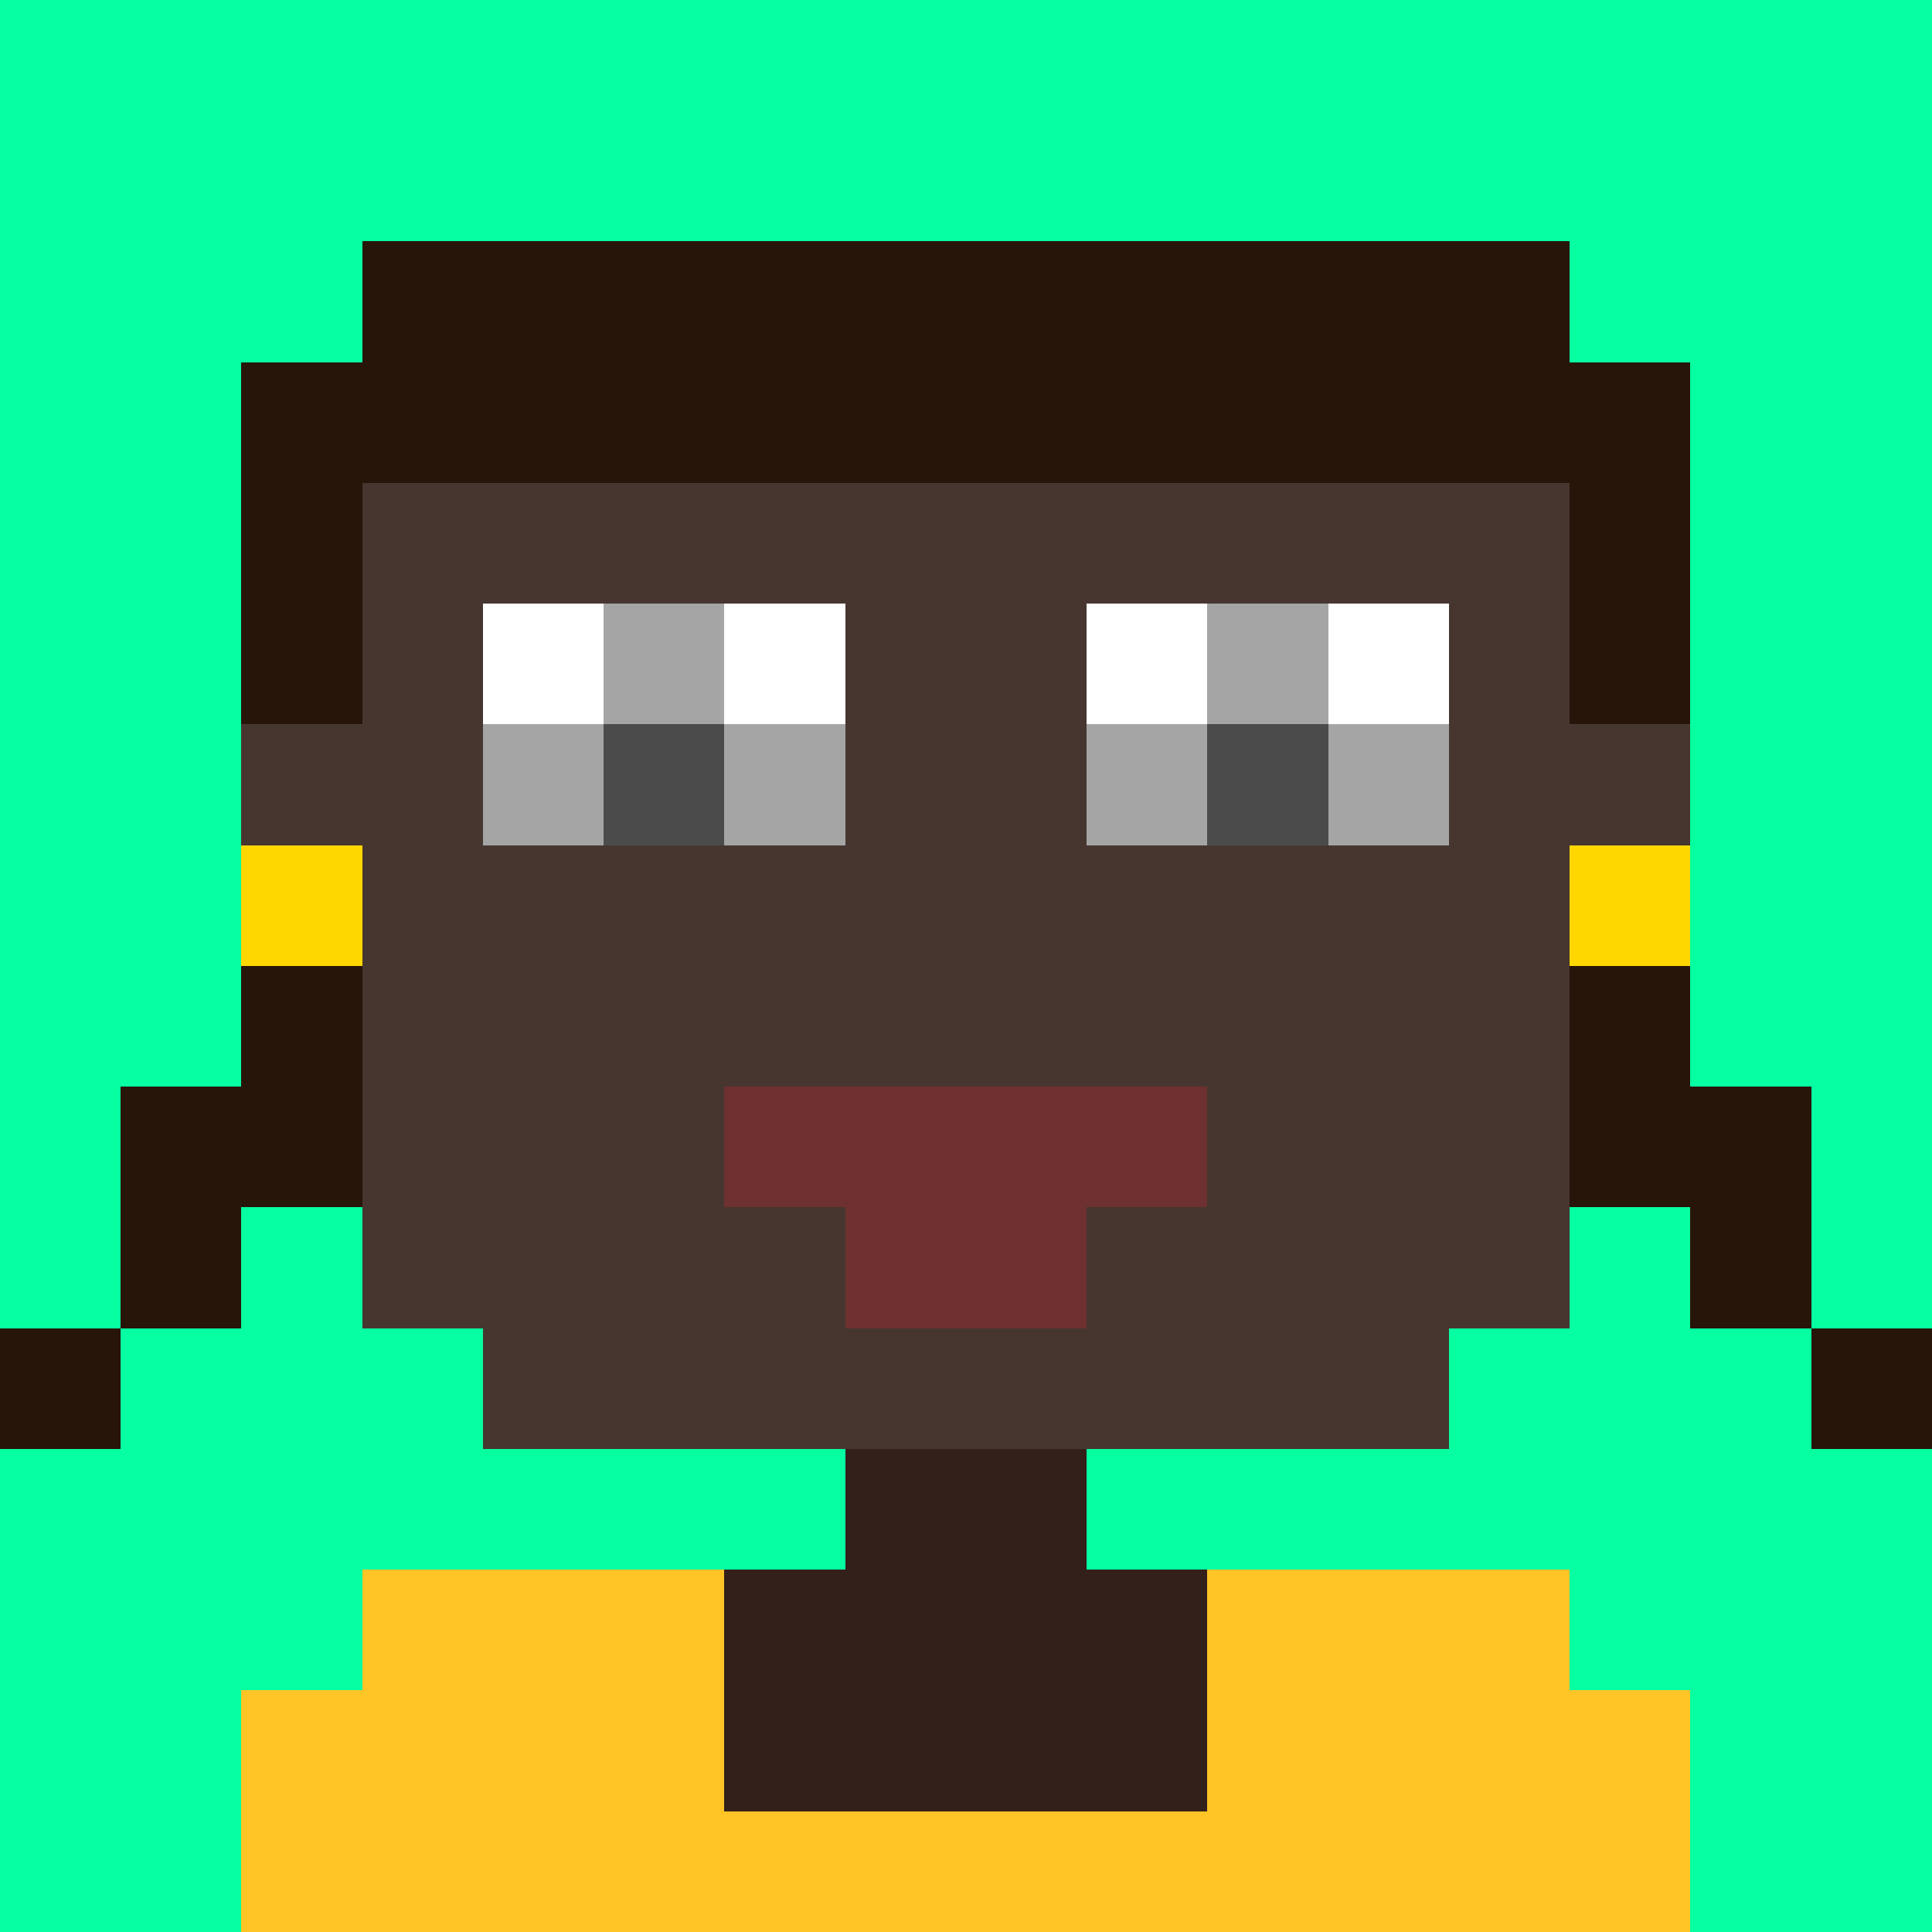
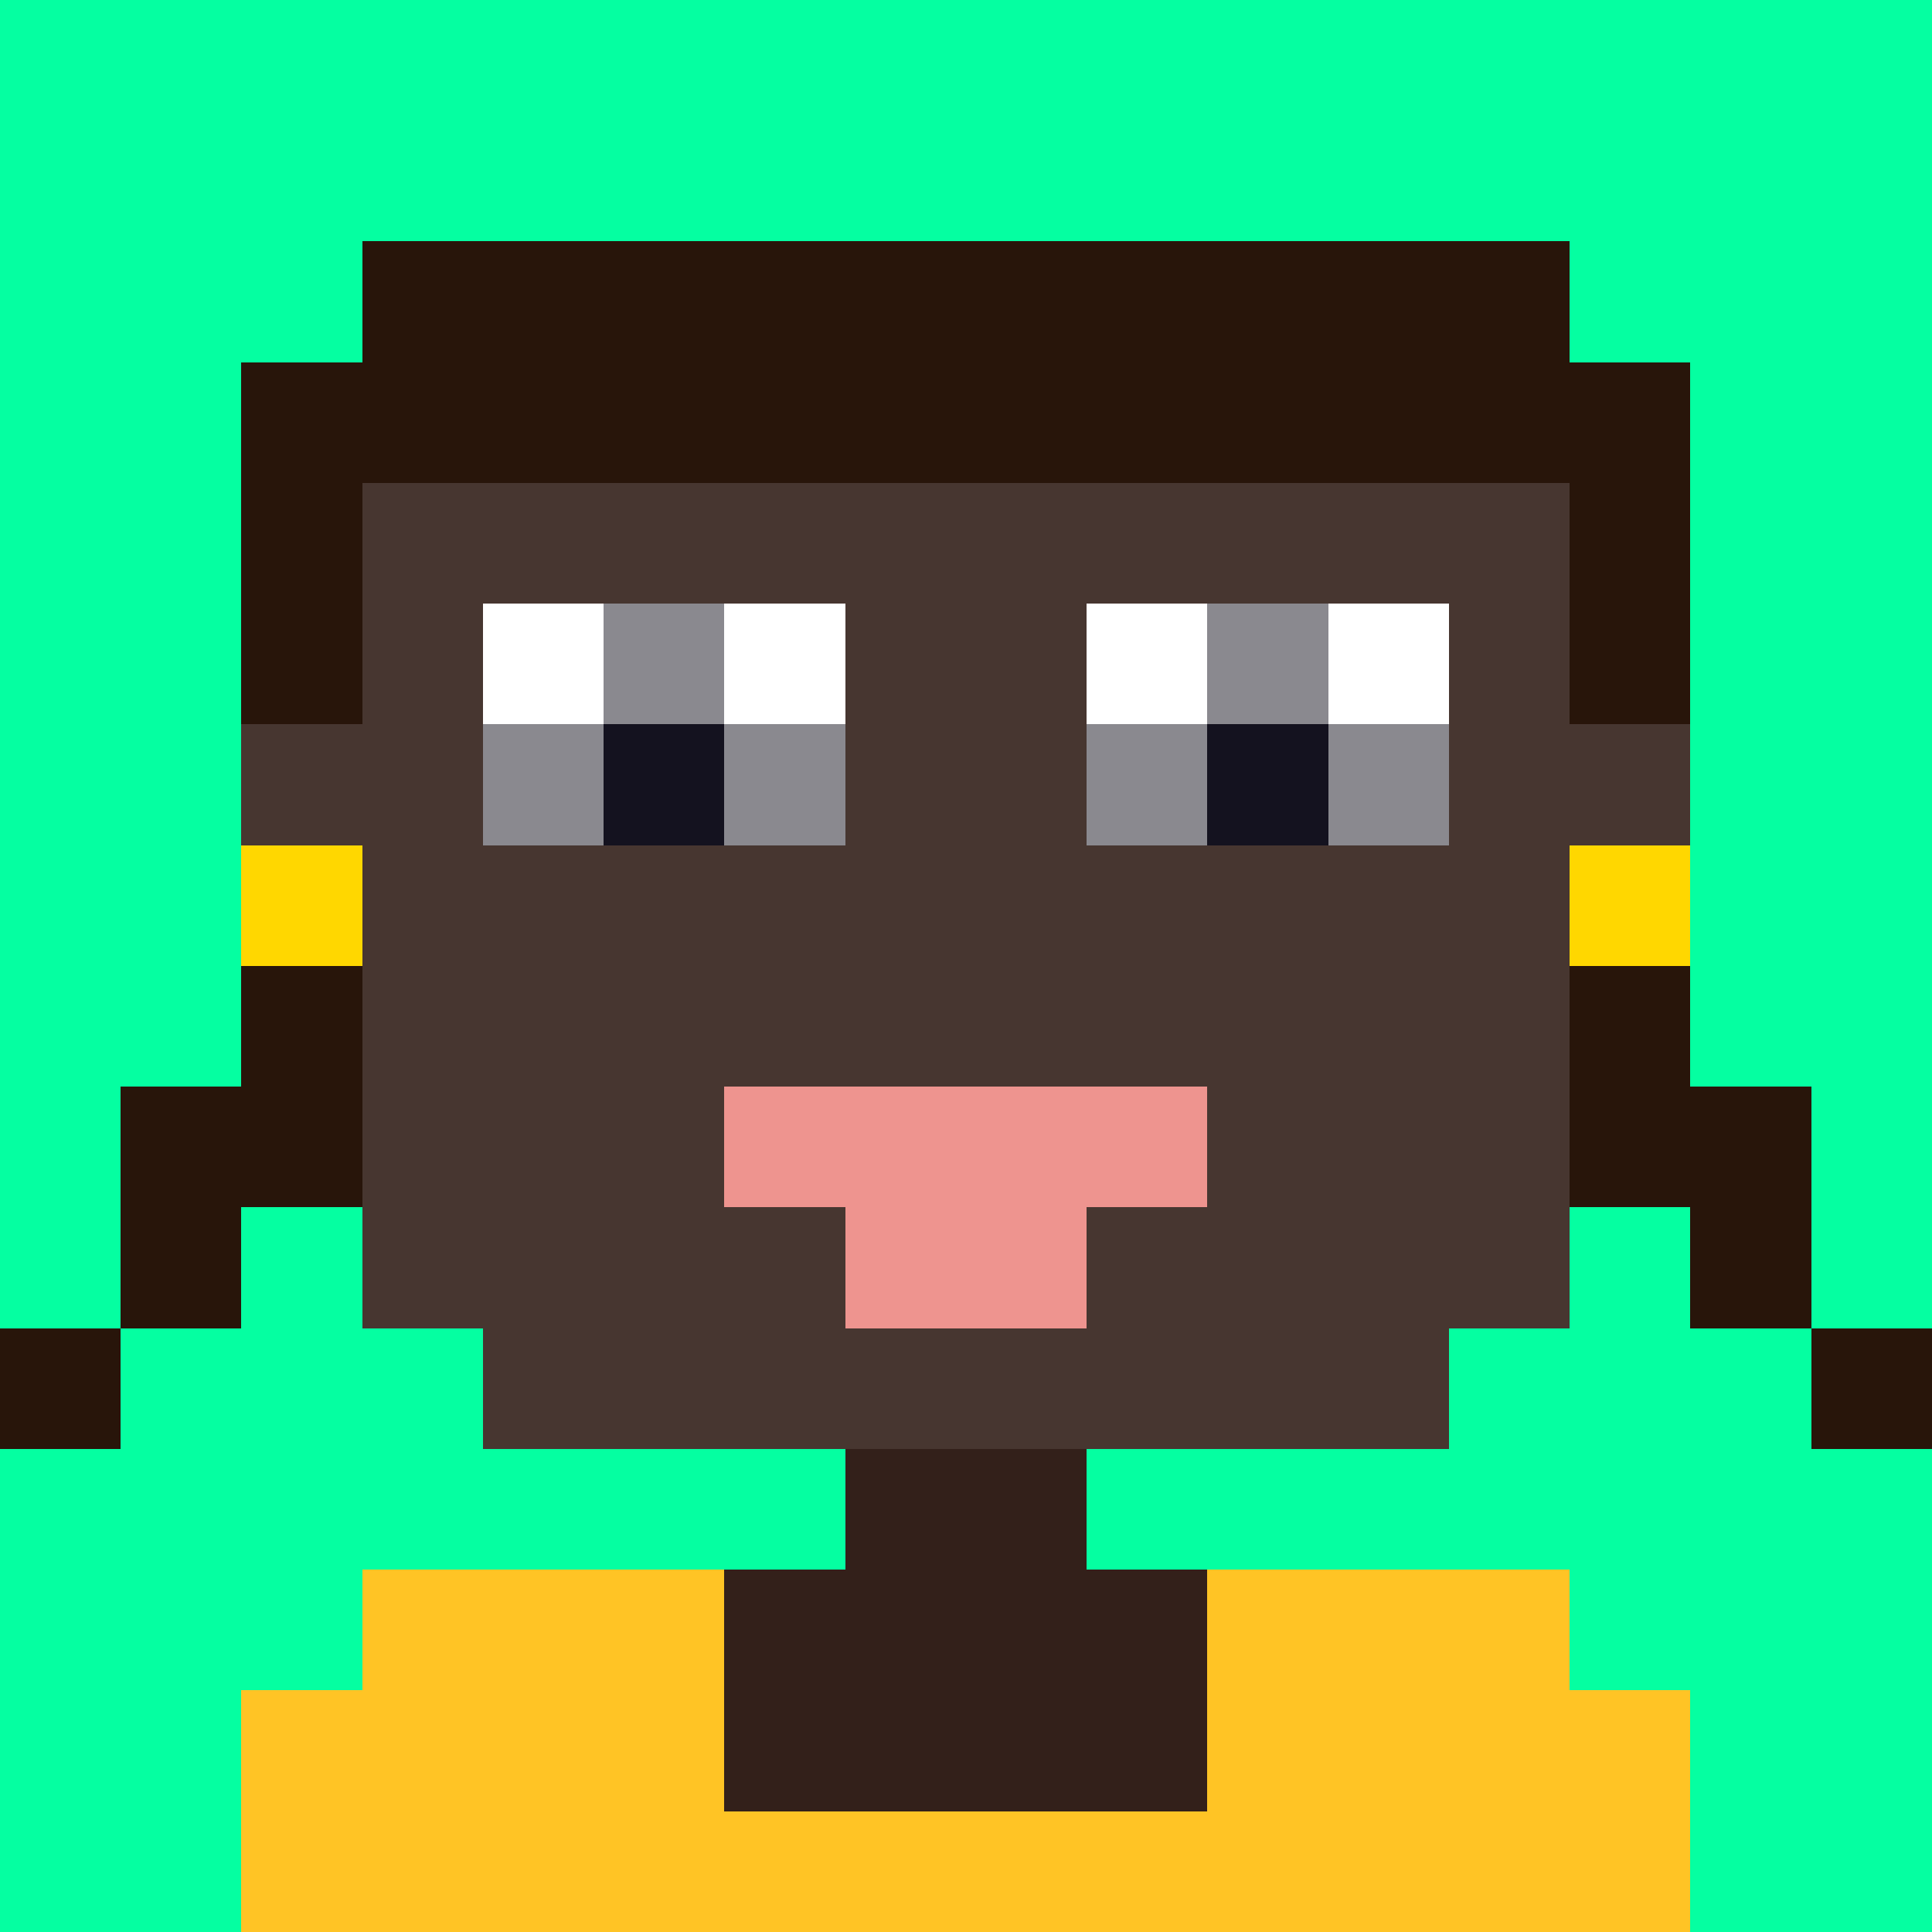
<svg xmlns="http://www.w3.org/2000/svg" viewBox="0 0 16 16" fill="none" shape-rendering="crispEdges" width="128" height="128">
  <mask id="viewboxMask">
    <rect width="16" height="16" rx="0" ry="0" x="0" y="0" fill="#fff" />
  </mask>
  <g mask="url(#viewboxMask)">
    <rect fill="#05ffa1" width="16" height="16" x="0" y="0" />
    <path d="M4 2h8v1h1v3h1v2h-1v3h-1v1H9v1h4v1h1v2H2v-2h1v-1h4v-1H4v-1H3V8H2V6h1V3h1V2Z" fill="#33201a" />
    <path d="M4 2h8v1h1v3h1v2h-1v3h-1v1H4v-1H3V8H2V6h1V3h1V2Z" fill="#fff" fill-opacity=".1" />
    <path d="M2 7h1v1H2zM13 7h1v1h-1z" fill="#ffd700" />
    <path d="M10 13h3v1h1v2H2v-2h1v-1h3v2h4v-2Z" fill="#ffc425" />
    <path fill="#fff" d="M4 5h3v2H4zM9 5h3v2H9z" />
-     <path d="M11 5h-1v1H9v1h3V6h-1V5Z" fill="#4b4b4b" />
+     <path d="M11 5h-1v1H9v1h3V6h-1V5Z" fill="#14121f" />
    <path fill="#fff" fill-opacity=".5" d="M9 6h1v1H9zM10 5h1v1h-1zM11 6h1v1h-1z" />
-     <path d="M6 5H5v1H4v1h3V6H6V5Z" fill="#4b4b4b" />
+     <path d="M6 5H5v1H4v1h3V6H6V5Z" fill="#14121f" />
    <path fill="#fff" fill-opacity=".5" d="M4 6h1v1H4zM5 5h1v1H5zM6 6h1v1H6z" />
-     <path d="M6 9v1h1v1h2v-1h1V9H6Z" fill="#6e3030" />
+     <path d="M6 9v1h1v1h2v-1h1V9H6Z" fill="#ee948f" />
    <path d="M13 2H3v1H2v3h1V4h10v2h1V3h-1V2ZM2 8h1v2H2v1H1V9h1V8ZM1 11v1H0v-1h1ZM16 11h-1V9h-1V8h-1v2h1v1h1v1h1v-1Z" fill="#28150a" />
  </g>
</svg>
